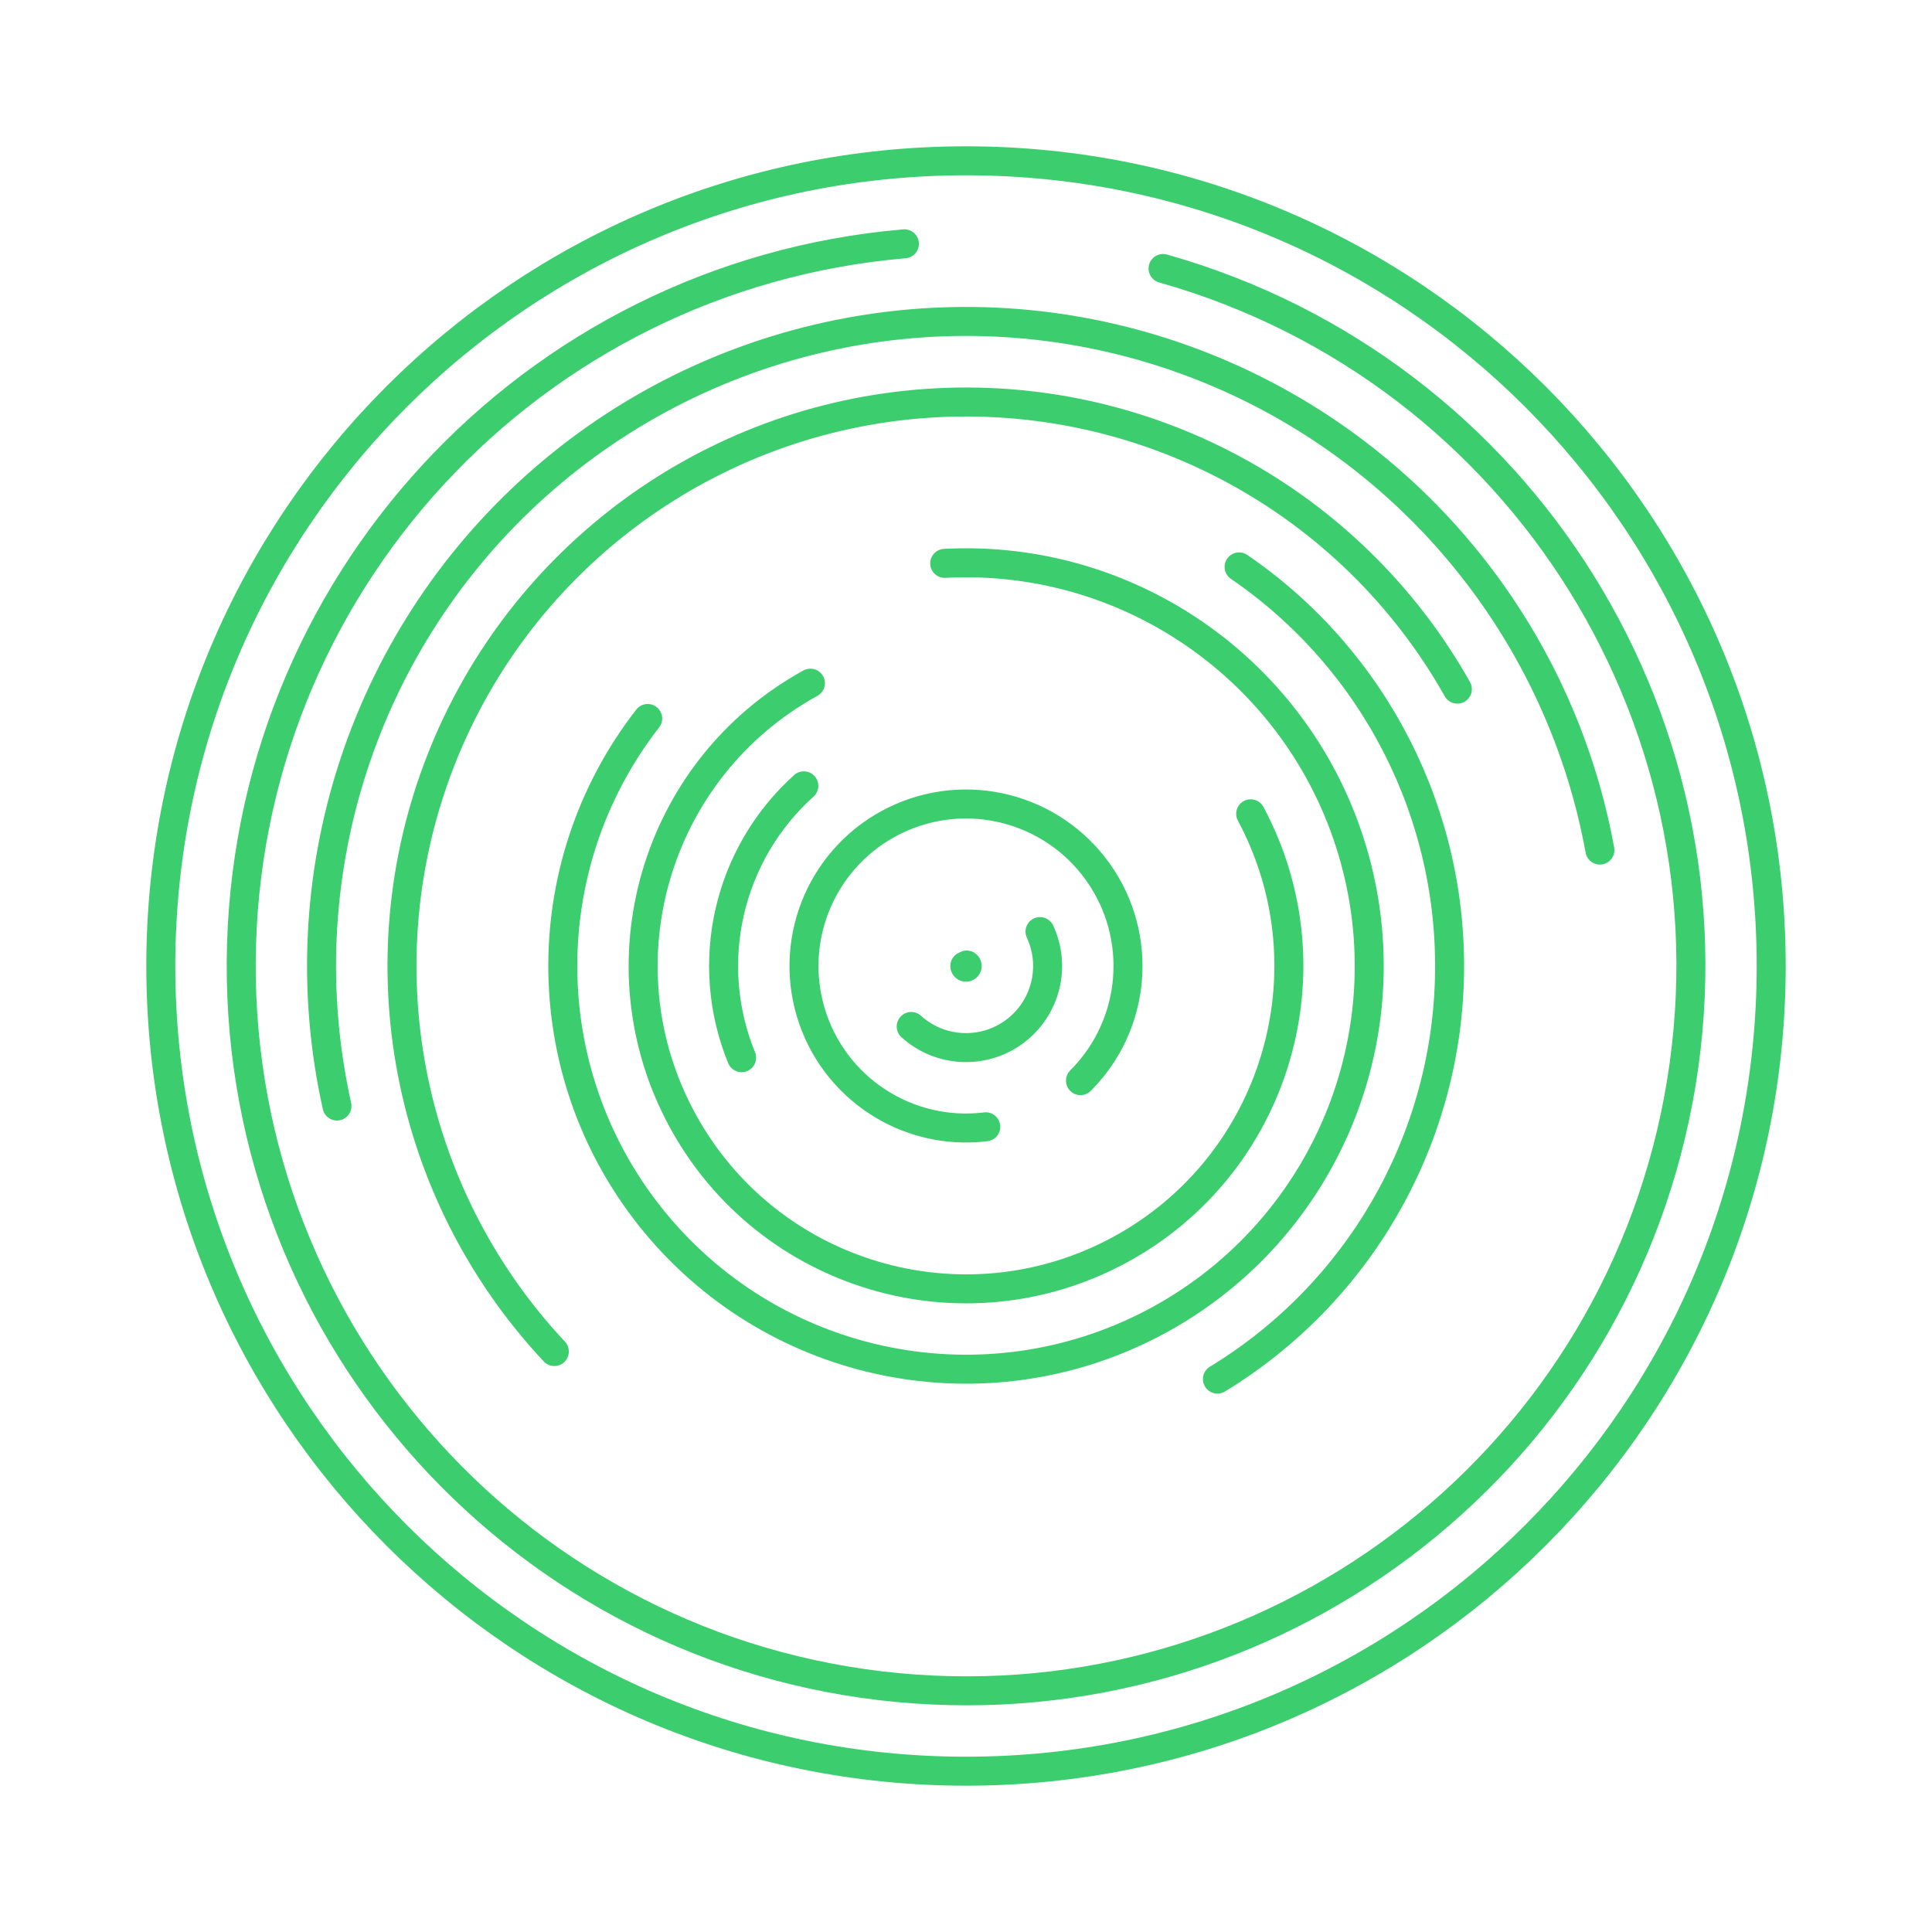
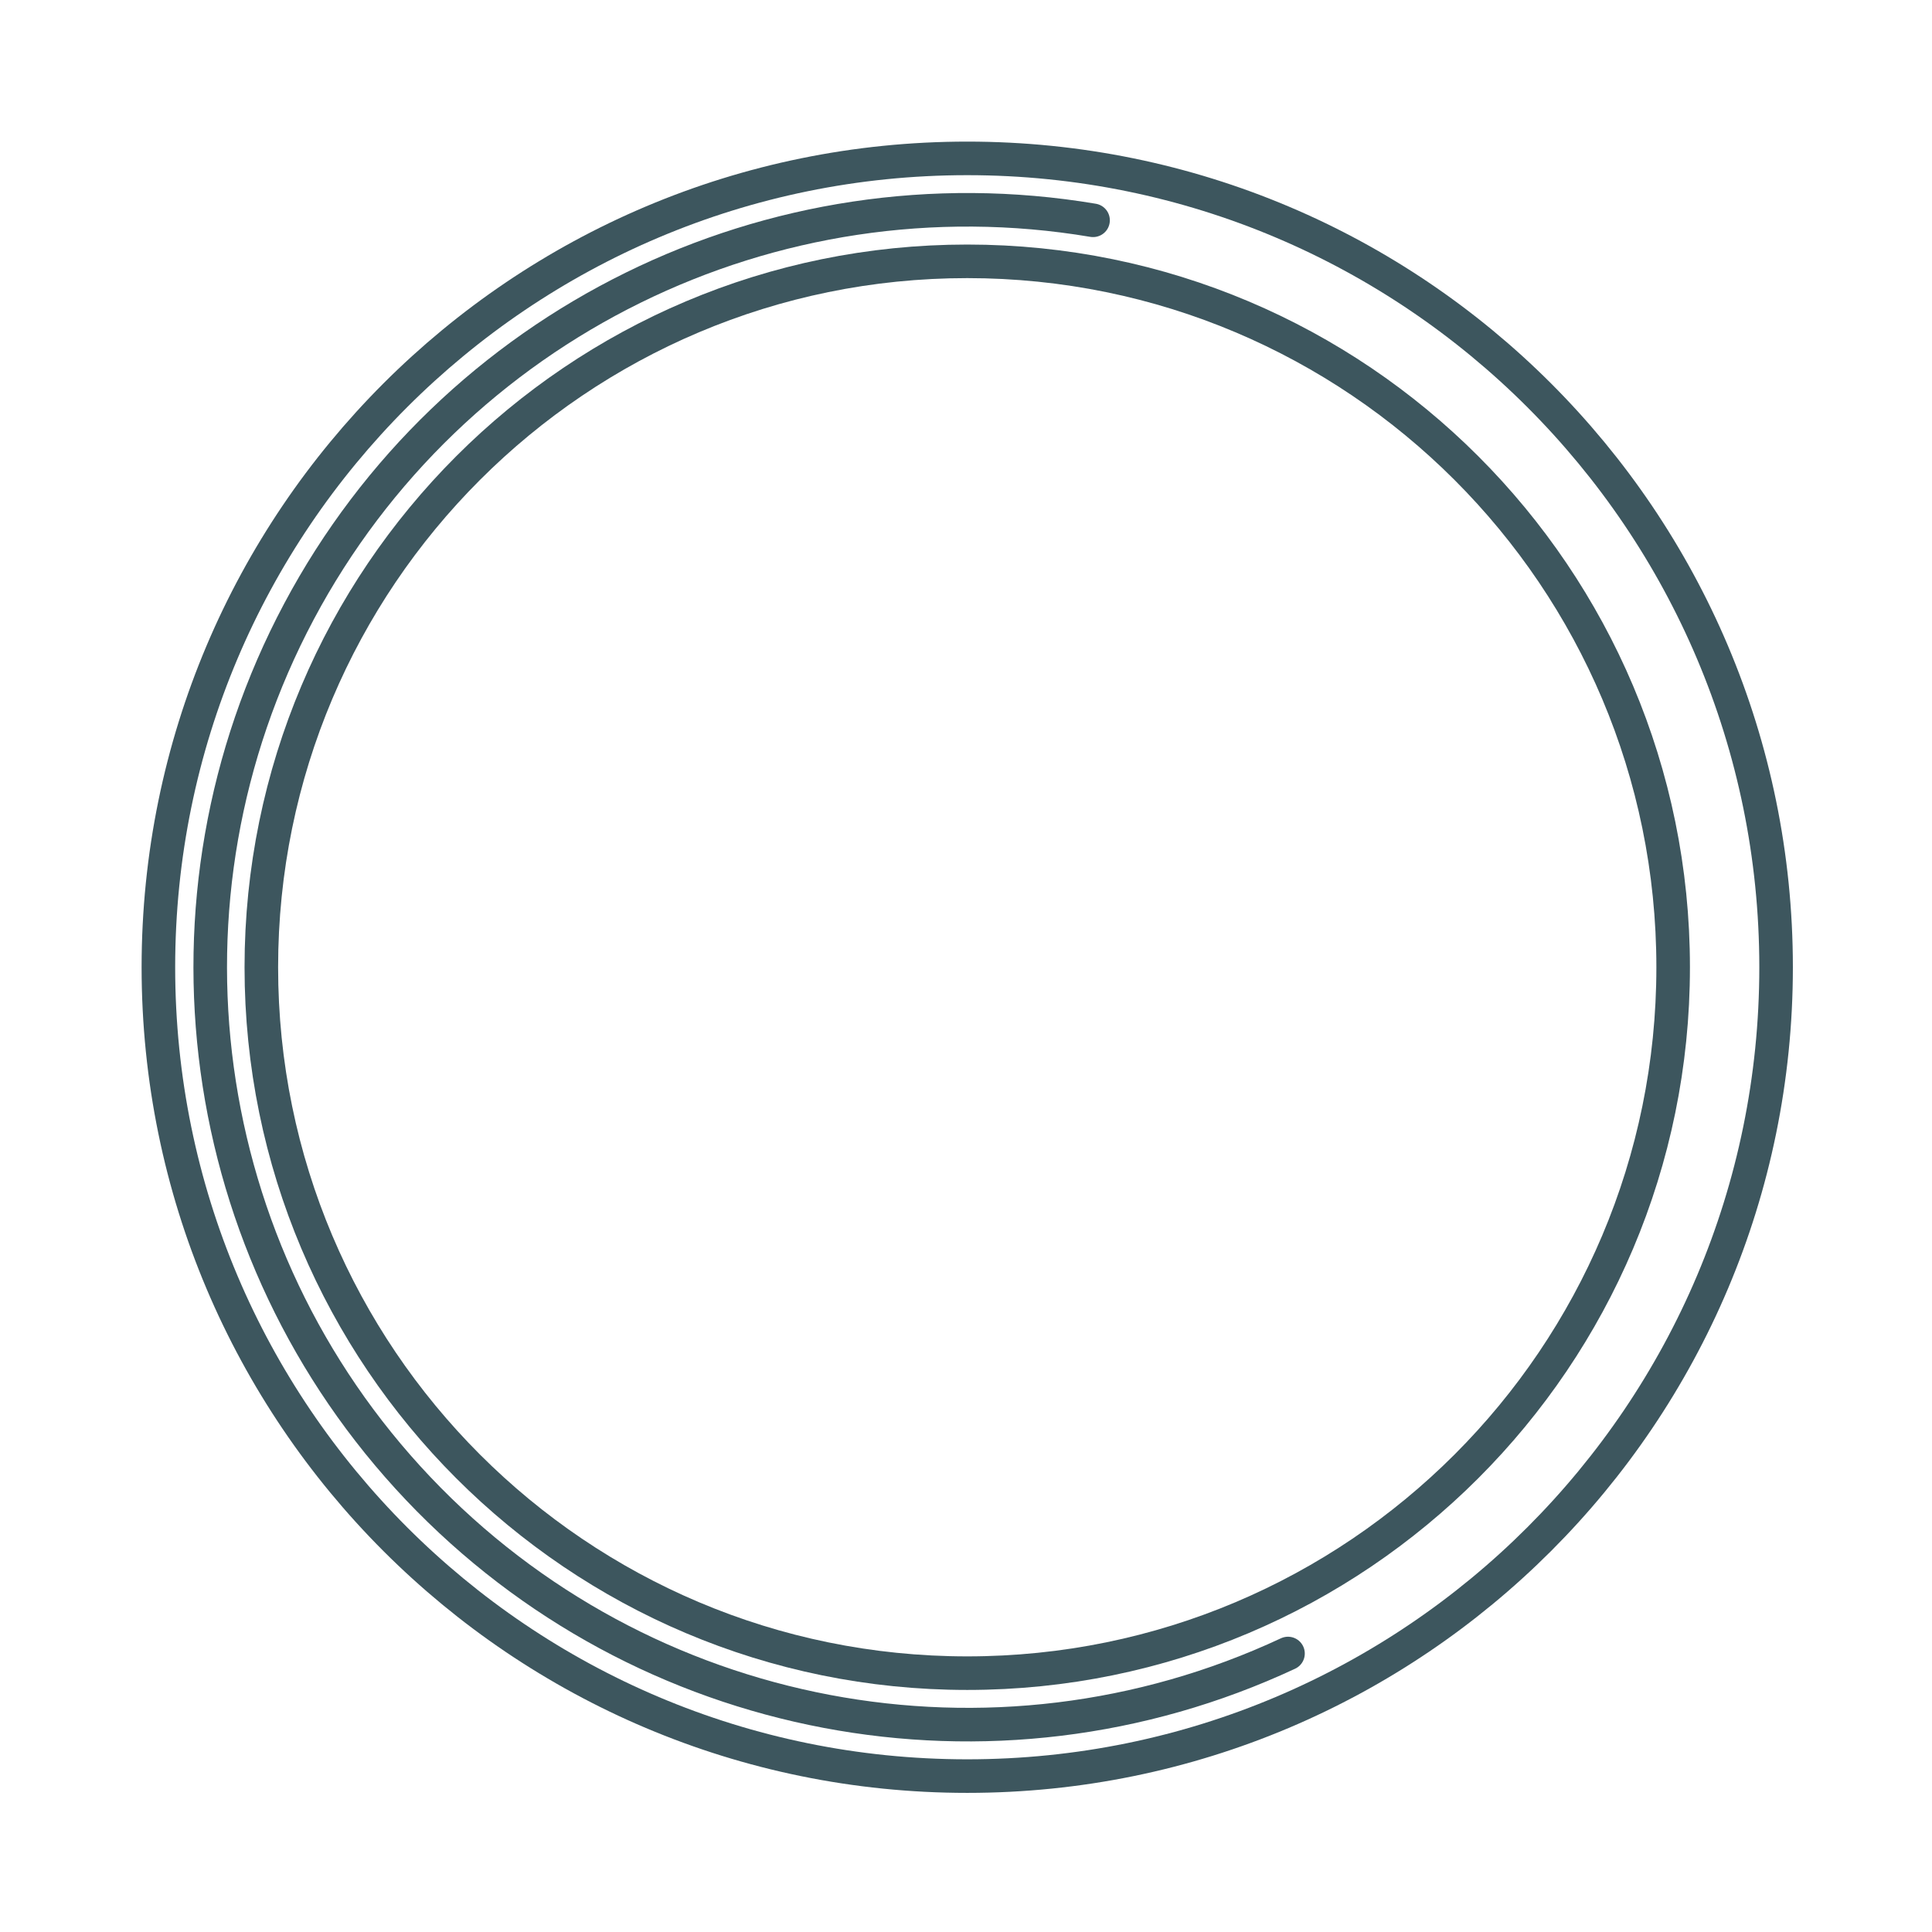
- <svg xmlns="http://www.w3.org/2000/svg" width="256" height="256" viewBox="-74.69 -74.69 149.38 149.38">
+ <svg xmlns="http://www.w3.org/2000/svg" height="180" viewBox="-3.89 -3.89 7.77 7.77" width="180">
  <g id="comitl-disc">
-     <path id="arcs" d="M 0.055 -0.075 A 0.093 0.093 0 1 1 -0.093 0.002 M 5.722 -2.66 A 6.31 6.31 0 0 1 -4.237 4.676 M 1.528 12.433 A 12.526 12.526 0 1 1 8.851 8.864 M -17.35 7.09 A 18.743 18.743 0 0 1 -12.539 -13.93 M 22.011 -11.768 A 24.959 24.959 0 1 1 -12.03 -21.868 M -1.648 -31.132 A 31.175 31.175 0 1 1 -24.611 -19.137 M 21.116 -30.859 A 37.392 37.392 0 0 1 19.44 31.941 M -31.83 29.808 A 43.608 43.608 0 1 1 37.991 -21.409 M -48.634 10.827 A 49.825 49.825 0 1 1 49.012 -8.964 M 15.236 -53.93 A 56.041 56.041 0 1 1 -4.762 -55.838" stroke="#3cce6e" stroke-width="2.242" stroke-linecap="round" fill="none" />
-     <circle id="outline" cx="0.0" cy="0.0" r="62.257" stroke="#3cce6e" stroke-width="2.242" fill="none" />
+     <path d="M 1.29 2.76 A 3.046 3.046 0 1 1 0.506 -3.004" fill="none" id="arcs" stroke="#3d565e" stroke-linecap="round" stroke-width="0.135" />
+     <g id="outlines">
+       <circle cx="0.0" cy="0.0" fill="none" id="outline-1" r="2.839" stroke="#3d565e" stroke-width="0.135" />
+       <circle cx="0.0" cy="0.0" fill="none" id="outline-2" r="3.253" stroke="#3d565e" stroke-width="0.135" />
+     </g>
  </g>
</svg>
